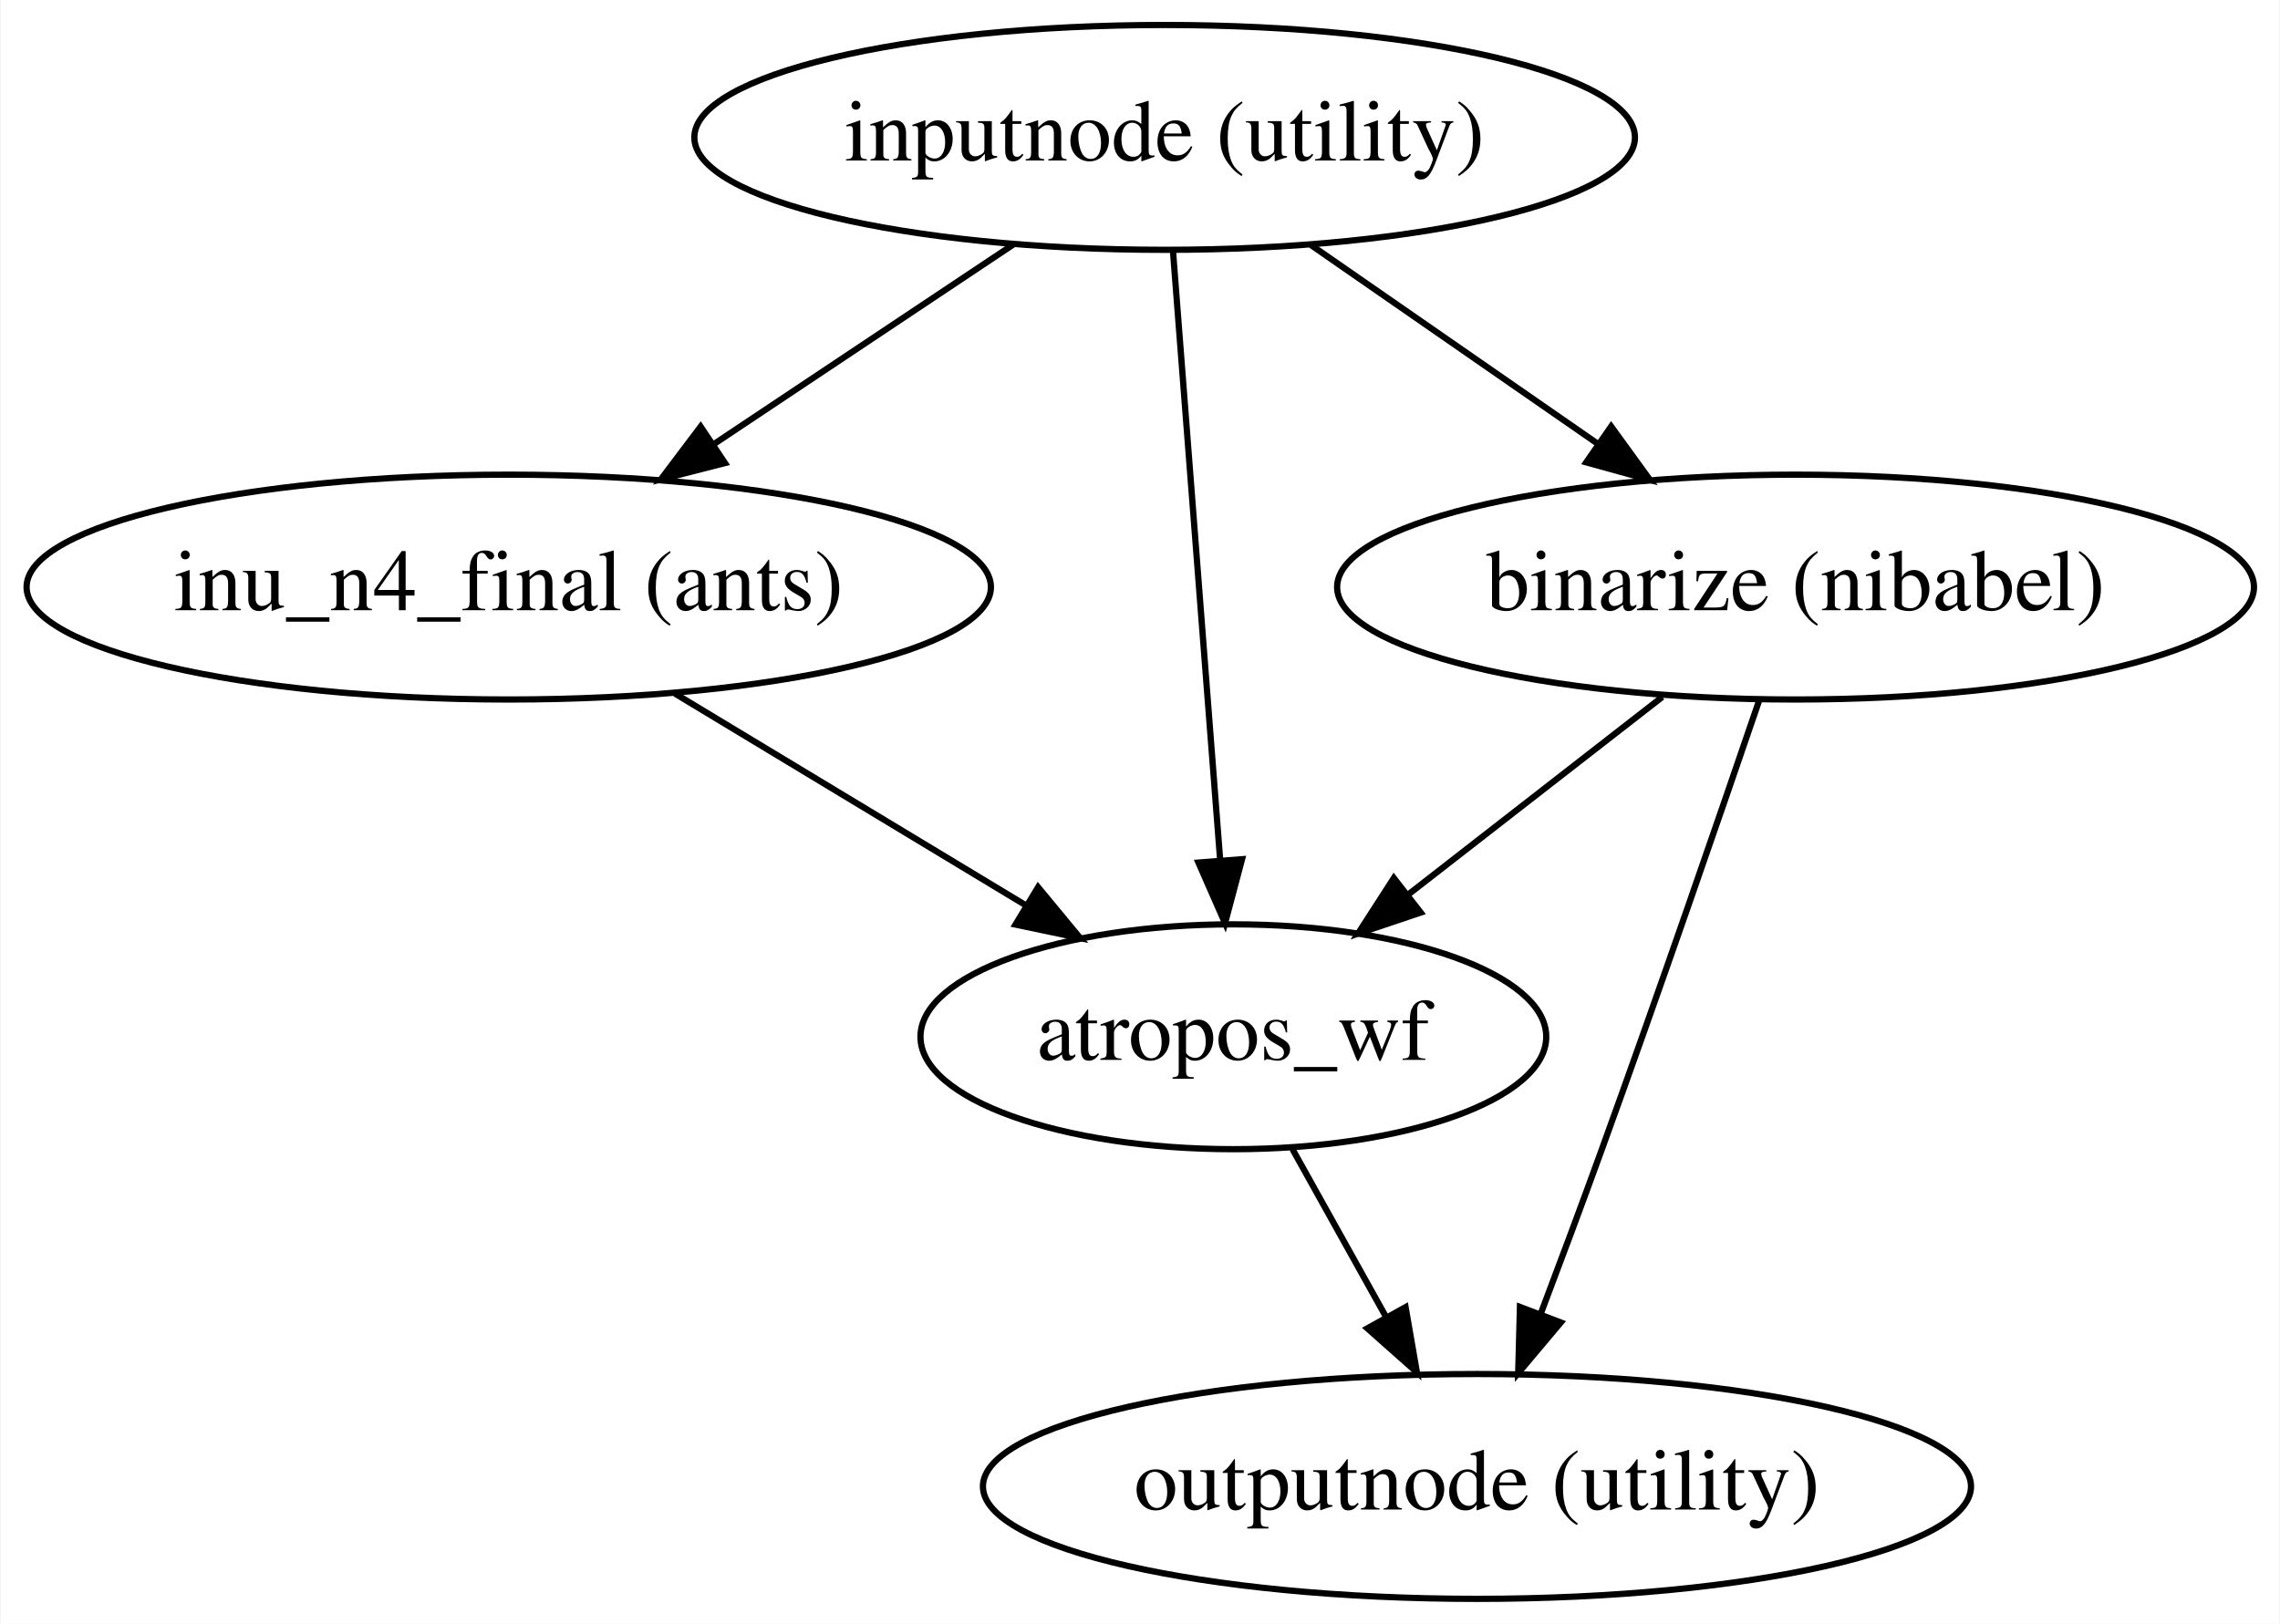
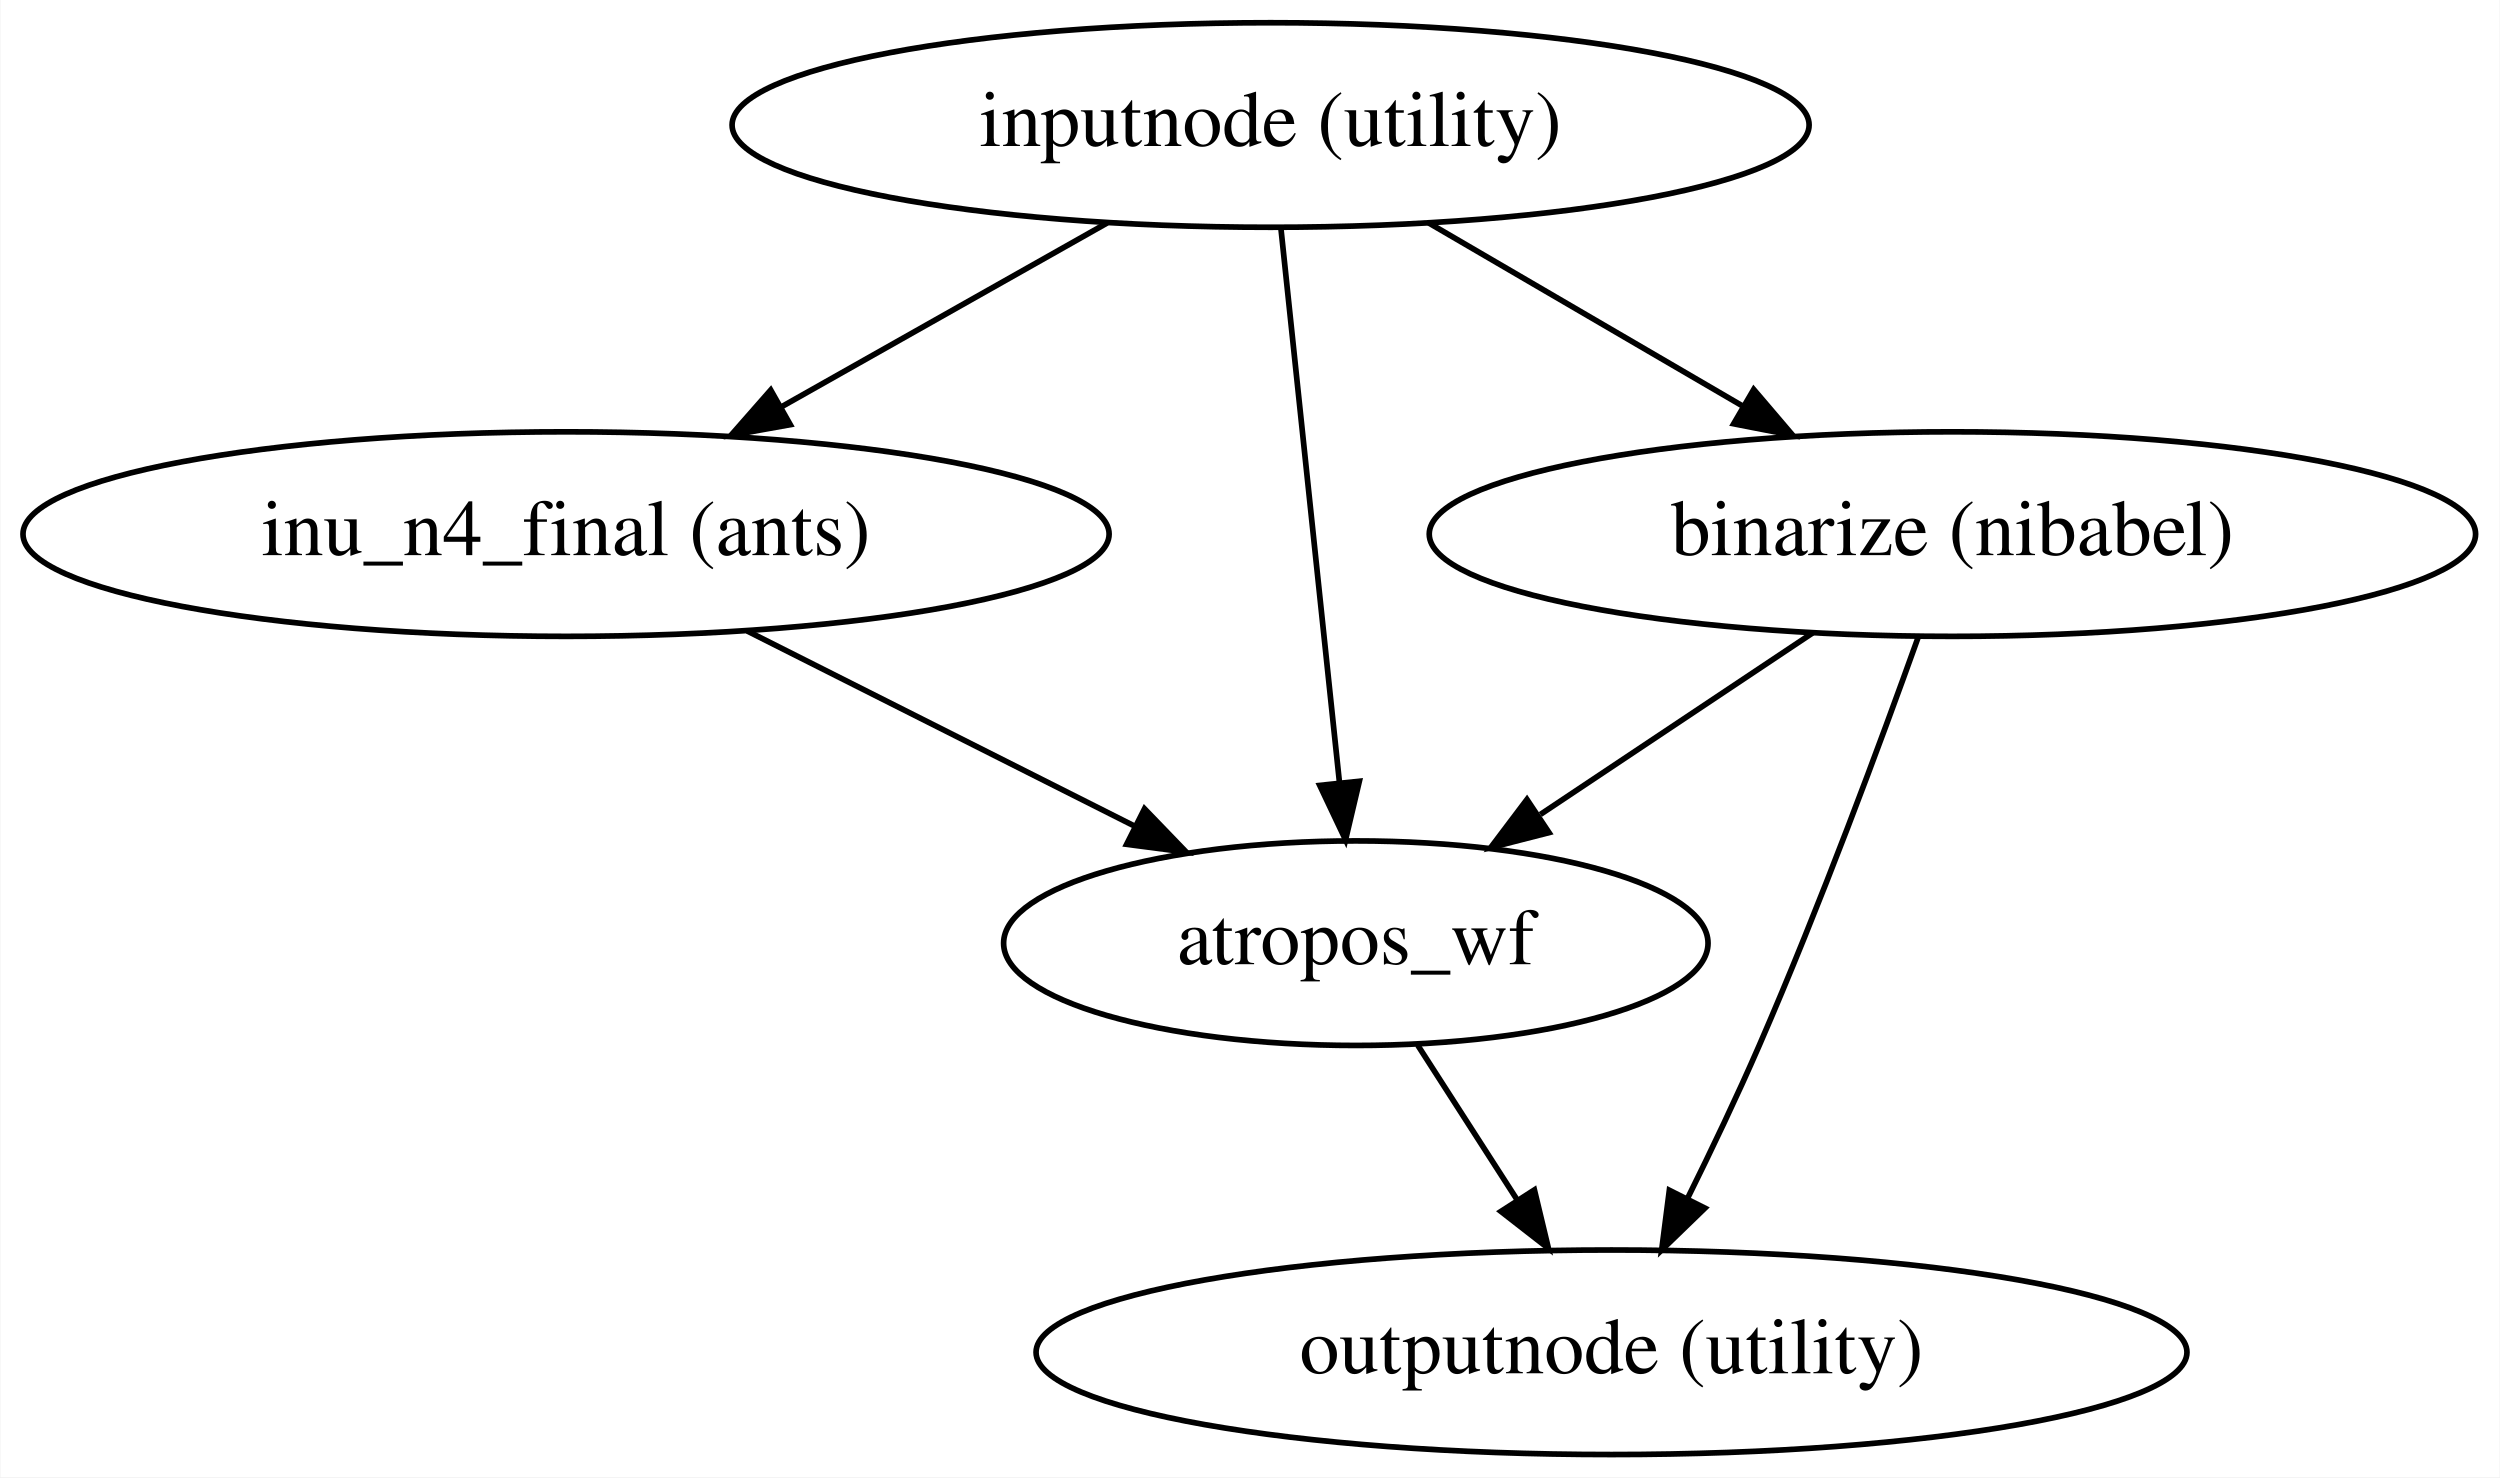
- <svg xmlns="http://www.w3.org/2000/svg" width="365pt" height="260pt" viewBox="0.00 0.00 364.79 260.00">
+ <svg xmlns="http://www.w3.org/2000/svg" width="440pt" height="260pt" viewBox="0.00 0.00 439.83 260.00">
  <g id="graph0" class="graph" transform="scale(1 1) rotate(0) translate(4 256)">
-     <polygon fill="white" stroke="transparent" points="-4,4 -4,-256 360.79,-256 360.79,4 -4,4" />
+     <polygon fill="white" stroke="transparent" points="-4,4 -4,-256 435.83,-256 435.83,4 -4,4" />
    <g id="node1" class="node">
-       <ellipse fill="none" stroke="black" cx="182.34" cy="-234" rx="75.29" ry="18" />
-       <text text-anchor="middle" x="182.34" y="-230.3" font-family="Times,serif" font-size="14.00">inputnode (utility)</text>
+       <ellipse fill="none" stroke="black" cx="219.54" cy="-234" rx="94.78" ry="18" />
+       <text text-anchor="middle" x="219.54" y="-230.3" font-family="Times,serif" font-size="14.00">inputnode (utility)</text>
    </g>
    <g id="node2" class="node">
-       <ellipse fill="none" stroke="black" cx="77.34" cy="-162" rx="77.19" ry="18" />
-       <text text-anchor="middle" x="77.34" y="-158.3" font-family="Times,serif" font-size="14.00">inu_n4_final (ants)</text>
+       <ellipse fill="none" stroke="black" cx="95.54" cy="-162" rx="95.58" ry="18" />
+       <text text-anchor="middle" x="95.54" y="-158.3" font-family="Times,serif" font-size="14.00">inu_n4_final (ants)</text>
    </g>
    <g id="edge1" class="edge">
-       <path fill="none" stroke="black" d="M158.25,-216.94C143.95,-207.4 125.62,-195.18 110.02,-184.79" />
-       <polygon fill="black" stroke="black" points="111.95,-181.86 101.68,-179.23 108.06,-187.69 111.95,-181.86" />
+       <path fill="none" stroke="black" d="M190.78,-216.76C173.69,-207.12 151.81,-194.77 133.34,-184.34" />
+       <polygon fill="black" stroke="black" points="135,-181.26 124.57,-179.39 131.56,-187.35 135,-181.26" />
    </g>
    <g id="node3" class="node">
-       <ellipse fill="none" stroke="black" cx="283.34" cy="-162" rx="73.39" ry="18" />
-       <text text-anchor="middle" x="283.34" y="-158.3" font-family="Times,serif" font-size="14.00">binarize (nibabel)</text>
+       <ellipse fill="none" stroke="black" cx="339.54" cy="-162" rx="92.08" ry="18" />
+       <text text-anchor="middle" x="339.54" y="-158.3" font-family="Times,serif" font-size="14.00">binarize (nibabel)</text>
    </g>
    <g id="edge2" class="edge">
-       <path fill="none" stroke="black" d="M205.77,-216.76C219.41,-207.31 236.79,-195.26 251.64,-184.97" />
-       <polygon fill="black" stroke="black" points="253.82,-187.72 260.04,-179.15 249.83,-181.97 253.82,-187.72" />
+       <path fill="none" stroke="black" d="M247.37,-216.76C263.76,-207.2 284.7,-194.99 302.48,-184.62" />
+       <polygon fill="black" stroke="black" points="304.57,-187.45 311.44,-179.39 301.04,-181.41 304.57,-187.45" />
    </g>
    <g id="node4" class="node">
-       <ellipse fill="none" stroke="black" cx="193.34" cy="-90" rx="50.09" ry="18" />
-       <text text-anchor="middle" x="193.34" y="-86.3" font-family="Times,serif" font-size="14.00">atropos_wf</text>
+       <ellipse fill="none" stroke="black" cx="234.54" cy="-90" rx="61.99" ry="18" />
+       <text text-anchor="middle" x="234.54" y="-86.3" font-family="Times,serif" font-size="14.00">atropos_wf</text>
    </g>
    <g id="edge3" class="edge">
-       <path fill="none" stroke="black" d="M183.67,-215.87C185.54,-191.67 188.99,-147.21 191.22,-118.39" />
-       <polygon fill="black" stroke="black" points="194.73,-118.43 192.01,-108.19 187.75,-117.89 194.73,-118.43" />
+       <path fill="none" stroke="black" d="M221.35,-215.87C223.91,-191.67 228.6,-147.21 231.65,-118.39" />
+       <polygon fill="black" stroke="black" points="235.16,-118.5 232.73,-108.19 228.19,-117.77 235.16,-118.5" />
    </g>
    <g id="edge4" class="edge">
-       <path fill="none" stroke="black" d="M103.96,-144.94C120.59,-134.9 142.15,-121.89 159.93,-111.16" />
-       <polygon fill="black" stroke="black" points="162.08,-113.95 168.83,-105.79 158.46,-107.96 162.08,-113.95" />
+       <path fill="none" stroke="black" d="M127.43,-144.94C147.68,-134.74 174.02,-121.48 195.51,-110.65" />
+       <polygon fill="black" stroke="black" points="197.35,-113.65 204.7,-106.03 194.2,-107.4 197.35,-113.65" />
    </g>
    <g id="edge6" class="edge">
-       <path fill="none" stroke="black" d="M262.01,-144.41C249.9,-134.99 234.6,-123.09 221.51,-112.91" />
-       <polygon fill="black" stroke="black" points="223.33,-109.89 213.29,-106.51 219.03,-115.41 223.33,-109.89" />
+       <path fill="none" stroke="black" d="M314.92,-144.59C300.63,-135.06 282.46,-122.95 267.01,-112.65" />
+       <polygon fill="black" stroke="black" points="268.54,-109.46 258.28,-106.83 264.66,-115.29 268.54,-109.46" />
    </g>
    <g id="node5" class="node">
-       <ellipse fill="none" stroke="black" cx="232.34" cy="-18" rx="79.09" ry="18" />
-       <text text-anchor="middle" x="232.34" y="-14.3" font-family="Times,serif" font-size="14.00">outputnode (utility)</text>
+       <ellipse fill="none" stroke="black" cx="279.54" cy="-18" rx="101.28" ry="18" />
+       <text text-anchor="middle" x="279.54" y="-14.3" font-family="Times,serif" font-size="14.00">outputnode (utility)</text>
    </g>
    <g id="edge5" class="edge">
-       <path fill="none" stroke="black" d="M277.53,-143.89C271.4,-125.94 261.38,-96.92 252.34,-72 249.21,-63.36 245.7,-53.97 242.5,-45.52" />
-       <polygon fill="black" stroke="black" points="245.76,-44.25 238.94,-36.14 239.22,-46.74 245.76,-44.25" />
+       <path fill="none" stroke="black" d="M333.48,-143.75C327.01,-125.68 316.23,-96.57 305.54,-72 301.68,-63.12 297.13,-53.58 292.92,-45.08" />
+       <polygon fill="black" stroke="black" points="295.98,-43.37 288.37,-36 289.72,-46.51 295.98,-43.37" />
    </g>
    <g id="edge7" class="edge">
-       <path fill="none" stroke="black" d="M202.78,-72.05C207.27,-64.01 212.73,-54.2 217.73,-45.23" />
-       <polygon fill="black" stroke="black" points="220.91,-46.71 222.72,-36.28 214.79,-43.31 220.91,-46.71" />
+       <path fill="none" stroke="black" d="M245.43,-72.05C250.66,-63.92 257.04,-54 262.86,-44.94" />
+       <polygon fill="black" stroke="black" points="265.97,-46.58 268.44,-36.28 260.08,-42.79 265.97,-46.58" />
    </g>
  </g>
</svg>
